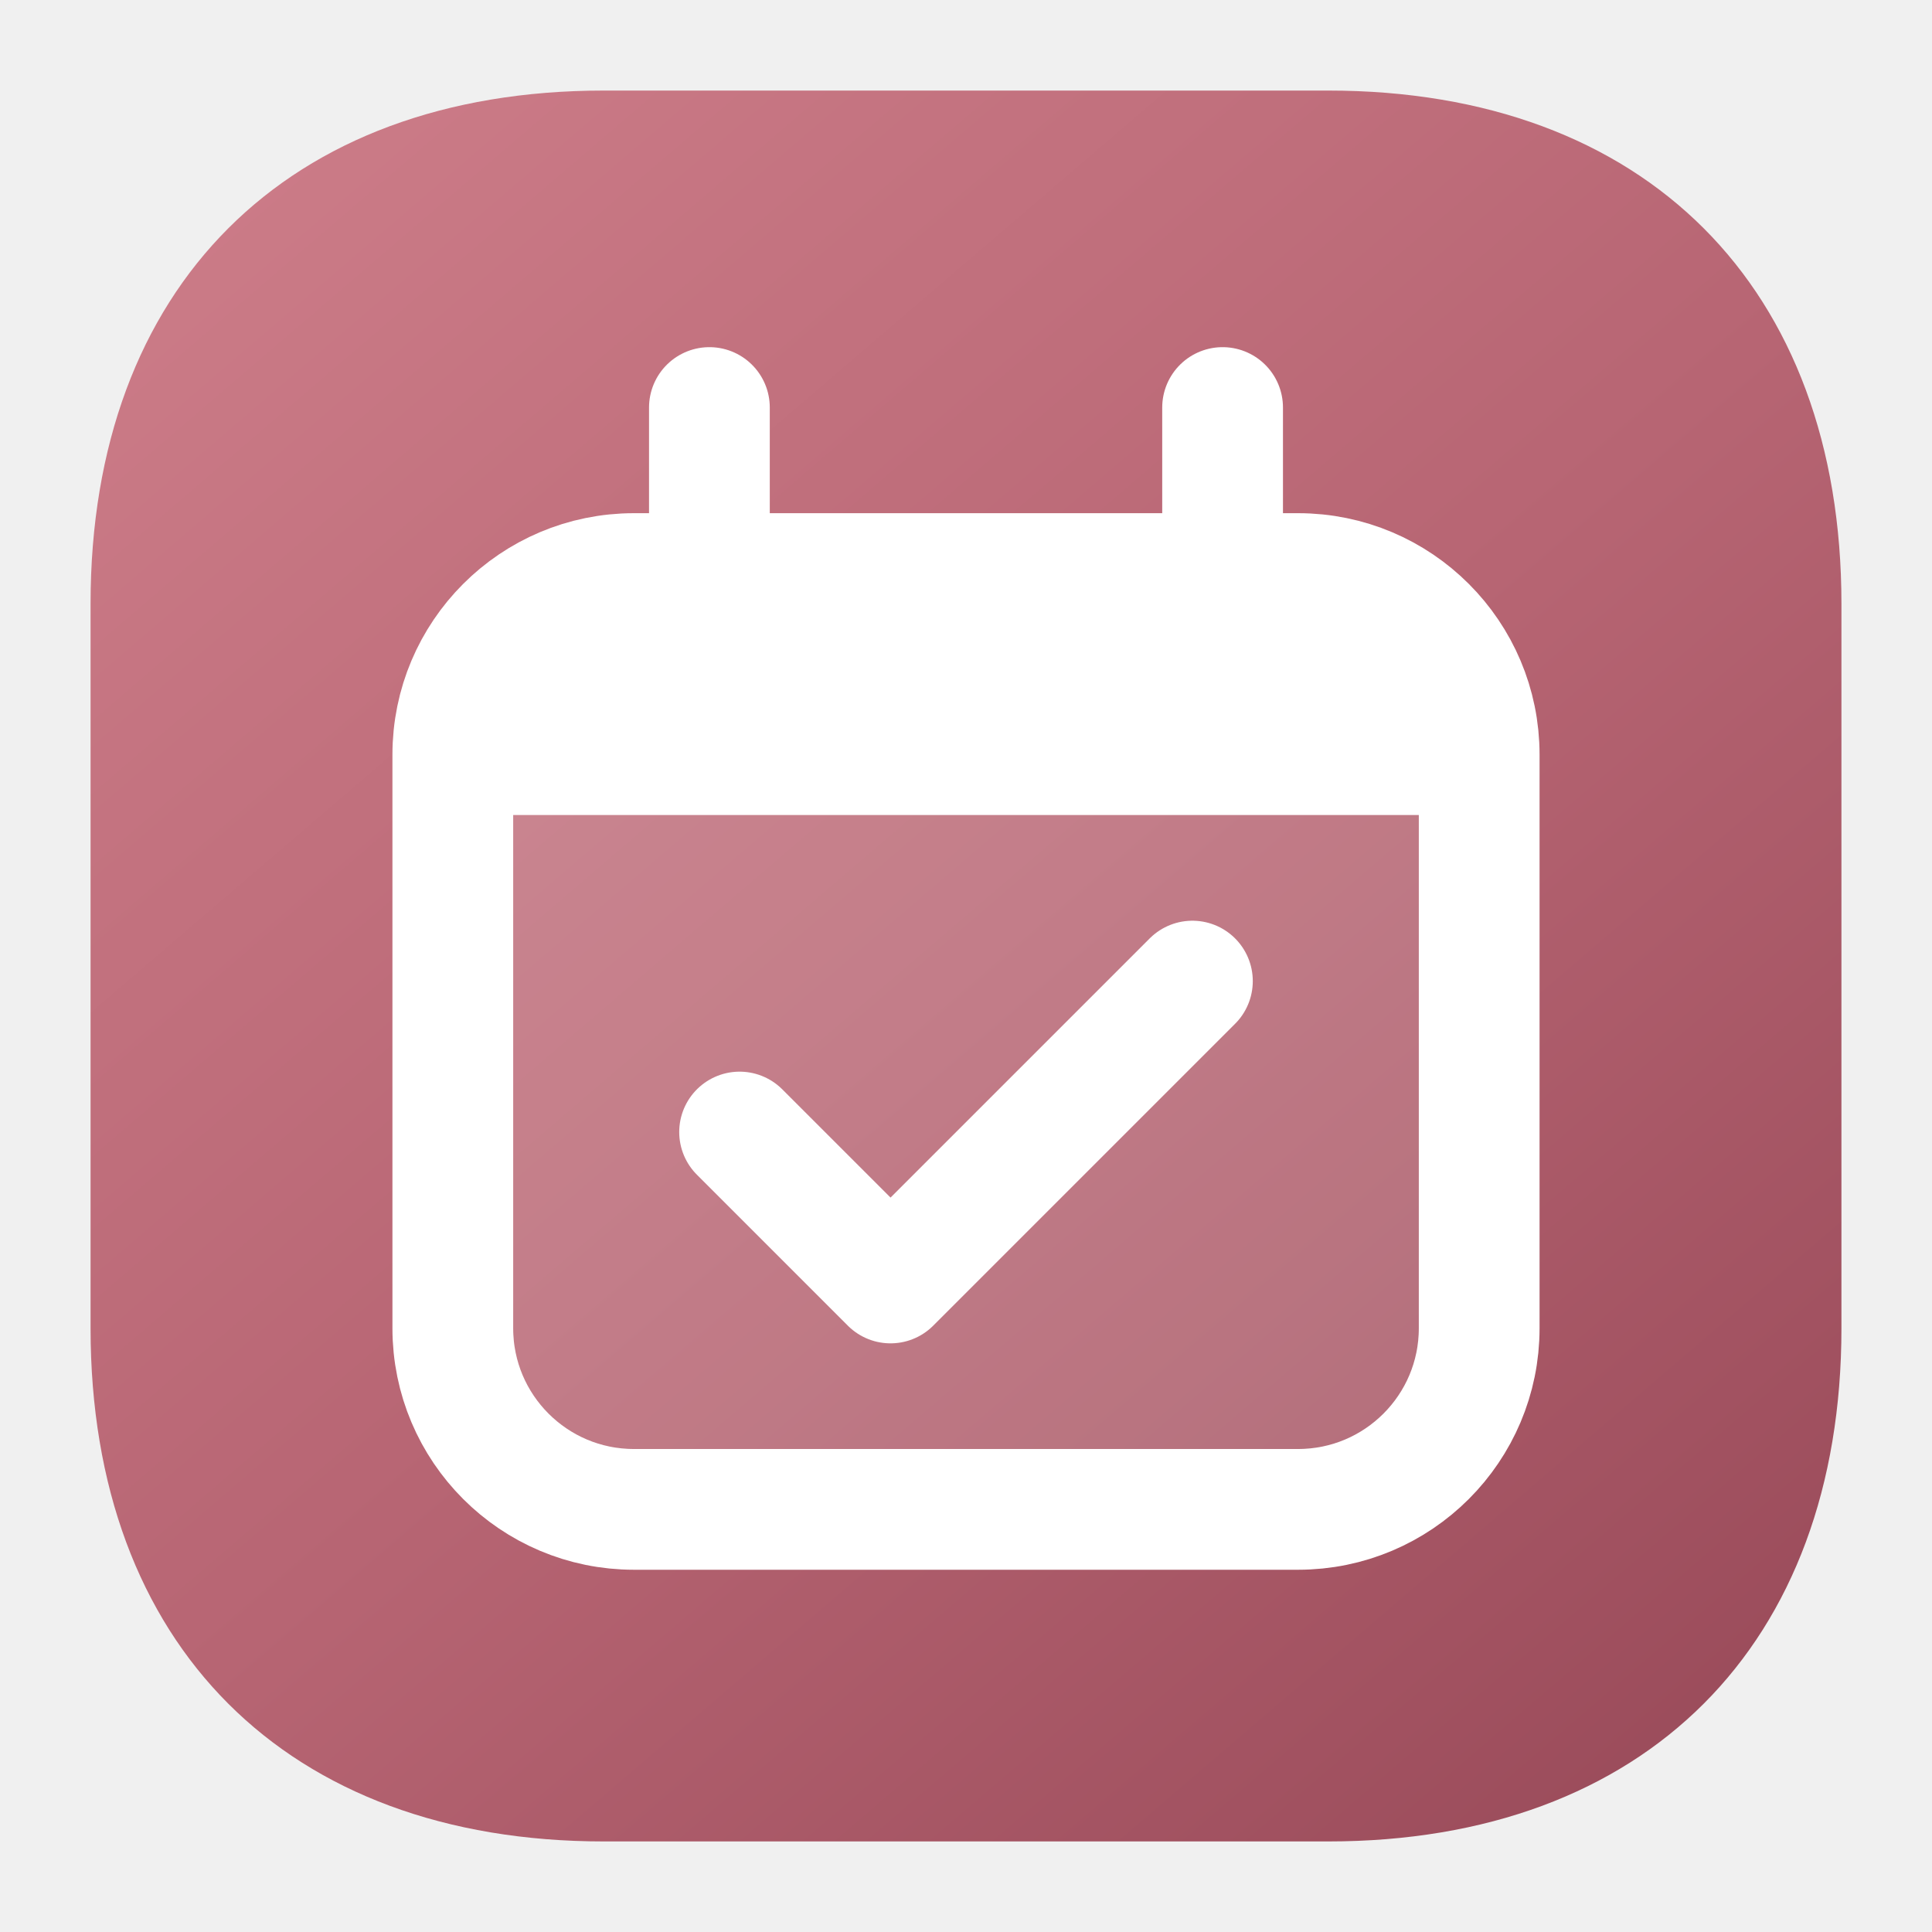
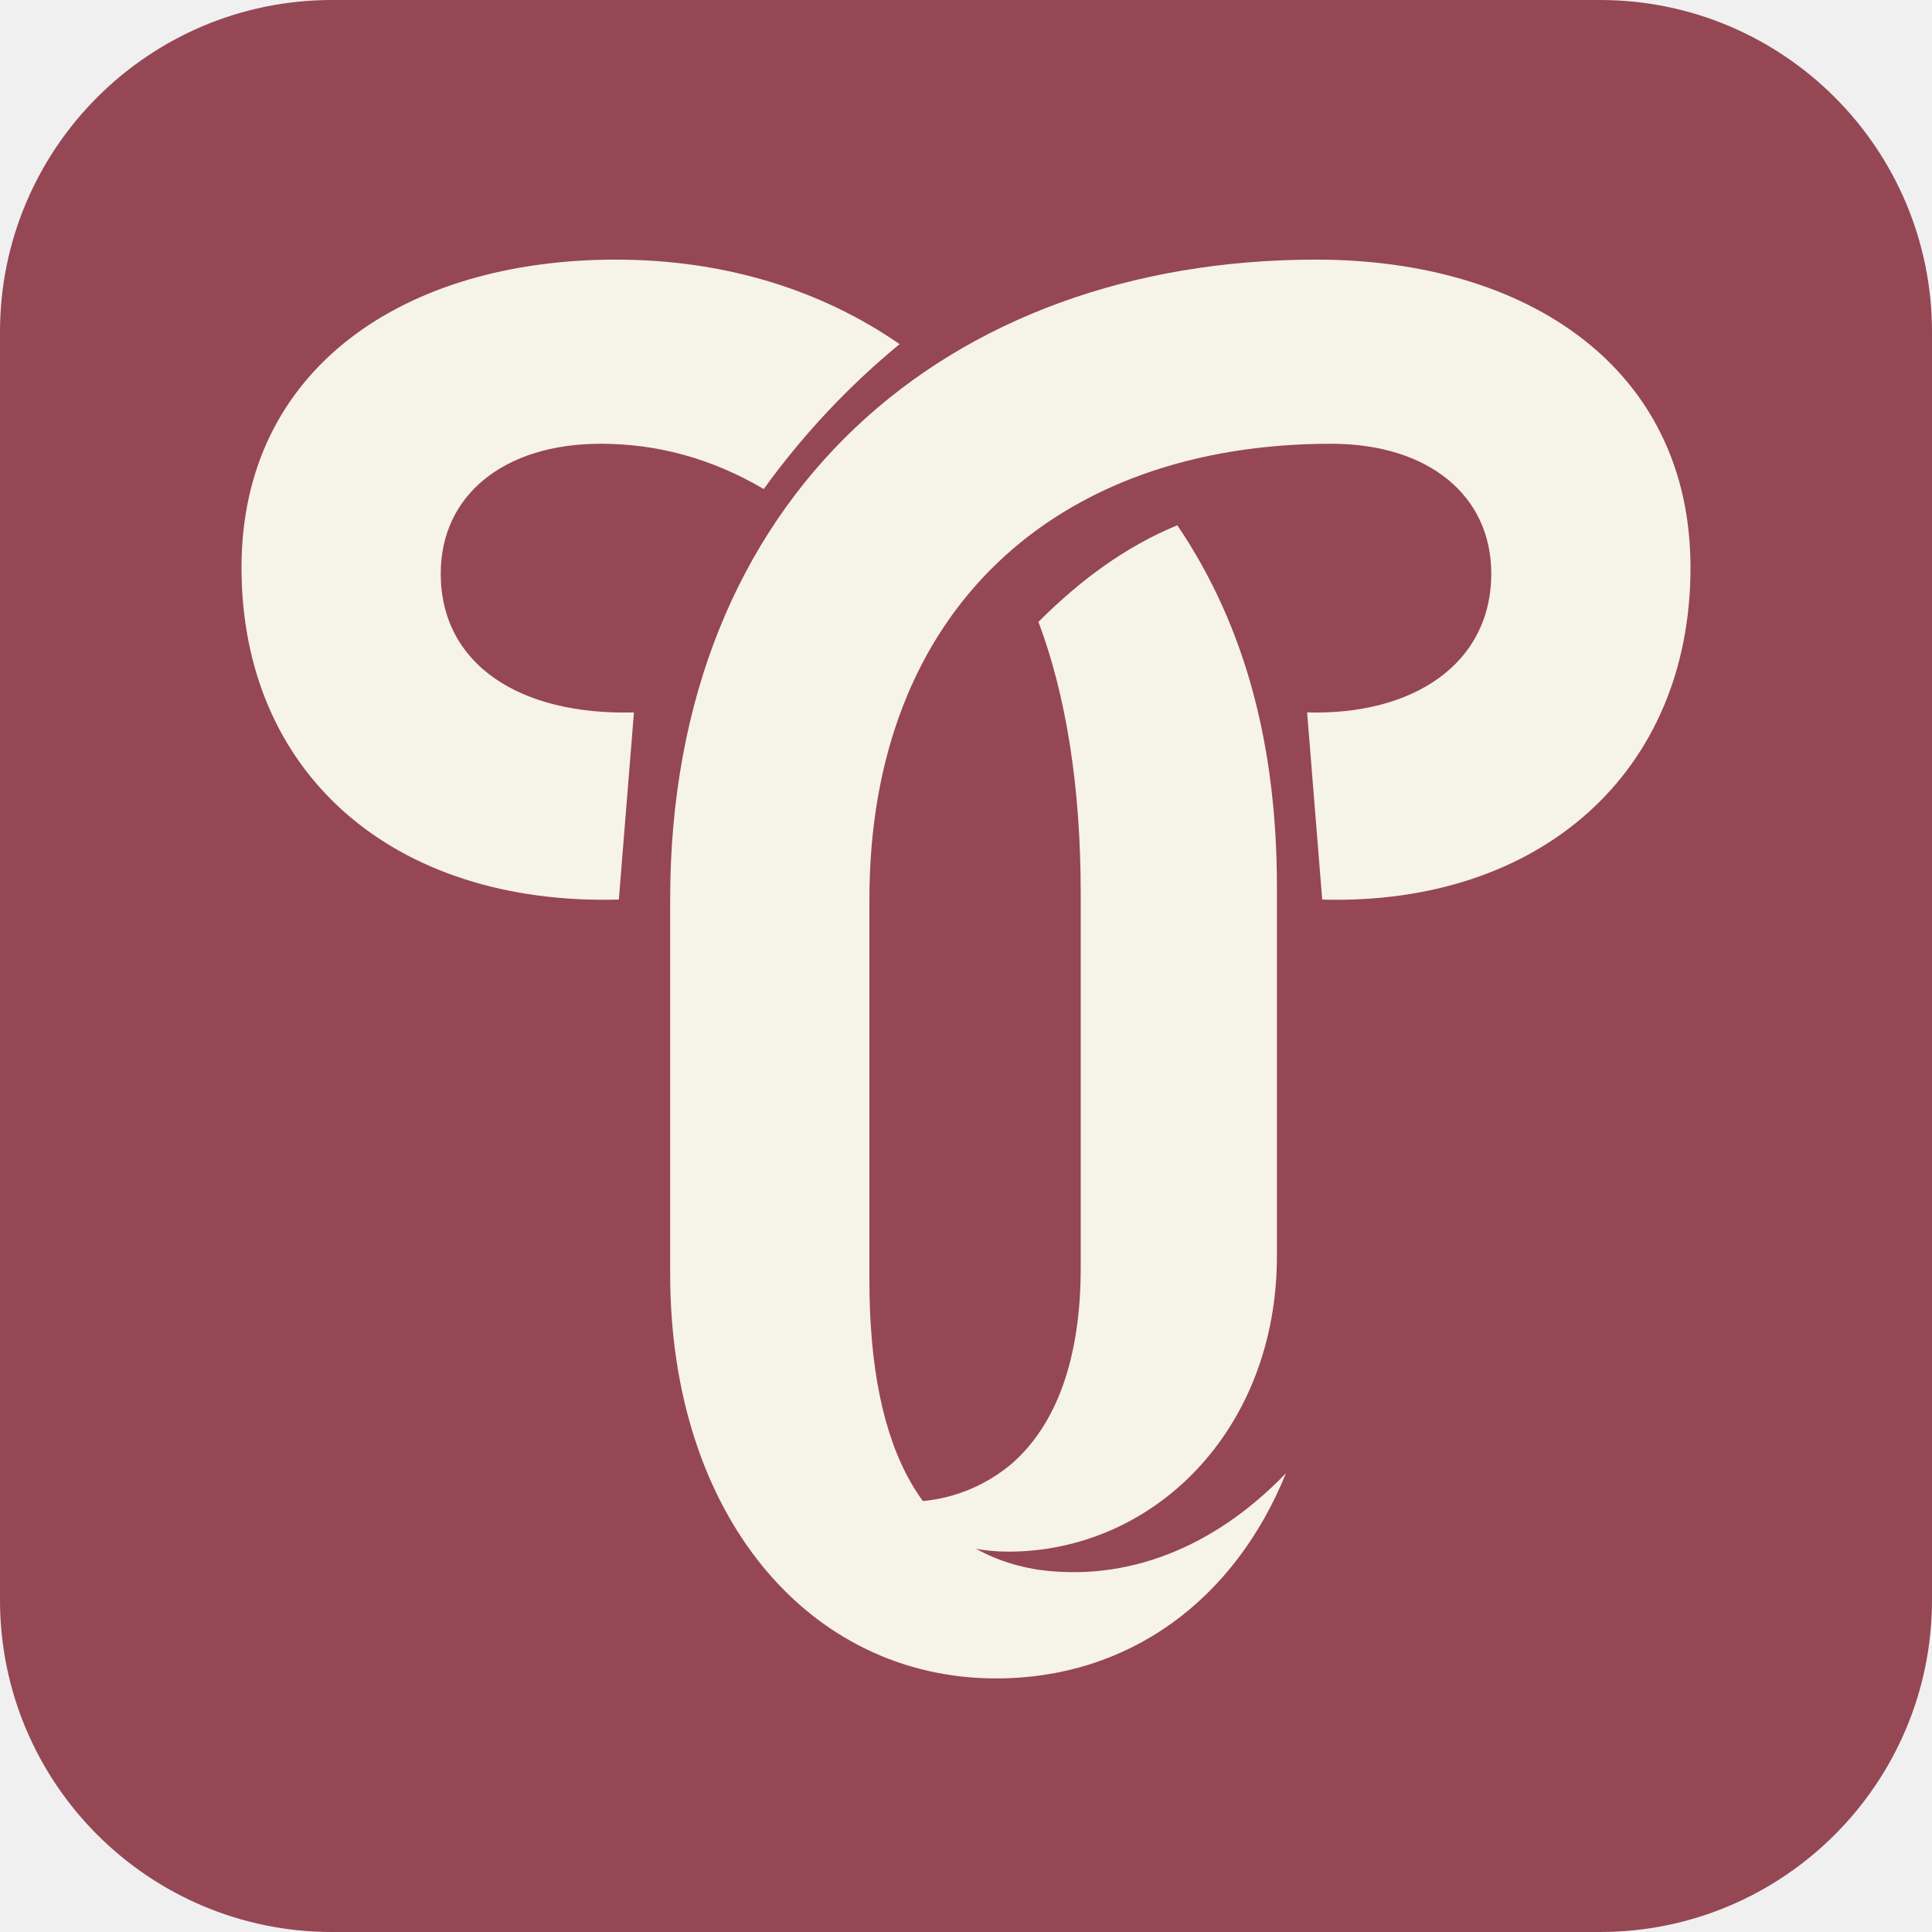
<svg xmlns="http://www.w3.org/2000/svg" viewBox="0 0 64 64" width="64" height="64">
-   <defs>
-     <linearGradient id="bg" x1="8" y1="4" x2="56" y2="60" gradientUnits="userSpaceOnUse">
-       <stop offset="0%" stop-color="#CC7C88" />
-       <stop offset="52%" stop-color="#B76573" />
-       <stop offset="100%" stop-color="#9A4B5A" />
-     </linearGradient>
-   </defs>
-   <path fill="url(#bg)" d="M20 3H44C54.5 3 61 9.5 61 20V44C61 54.5 54.5 61 44 61H20C9.5 61 3 54.5 3 44V20C3 9.5 9.5 3 20 3Z" />
-   <path fill="#FFF6F3" fill-opacity="0.16" d="M15 27H49V44A6 6 0 0 1 43 50H21A6 6 0 0 1 15 44Z" />
-   <path fill="#FFFFFF" d="M15 25A6 6 0 0 1 21 19H43A6 6 0 0 1 49 25V27H15Z" />
-   <g fill="none" stroke="#FFFFFF" stroke-width="4" stroke-linecap="round" stroke-linejoin="round">
-     <rect x="15" y="19" width="34" height="31" rx="6" />
-     <path d="M23.5 13.5V19M40.5 13.5V19" />
-     <path d="M24.5 37.5L29.5 42.5L39.5 32.5" />
-   </g>
+   <rect width="64" height="64" rx="11" fill="#954754" />
+   <path fill="#F6F3E7" d="M 20.5 29.8        C 13.0 30.0, 8.0 25.6, 8.0 18.8        C 8.0 12.2, 13.4 8.6, 20.4 8.6        C 24.0 8.6, 27.2 9.6, 29.8 11.4        C 28.1 12.8, 26.6 14.4, 25.3 16.2        C 23.6 15.2, 21.8 14.7, 19.9 14.7        C 16.7 14.7, 14.6 16.4, 14.6 19.0        C 14.6 22.0, 17.2 23.7, 21.0 23.6        Z" />
+   <path fill="#F6F3E7" d="M 34.4 20.6        C 35.8 19.2, 37.3 18.1, 39.0 17.4        C 41.3 20.8, 42.3 24.8, 42.3 29.4        L 42.3 41.6        C 42.3 47.4, 38.2 51.4, 33.4 51.4        C 31.8 51.4, 30.4 50.8, 29.3 49.7        C 30.8 49.9, 32.3 49.5, 33.5 48.5        C 35.0 47.2, 35.8 45.0, 35.8 42.0        L 35.8 29.6        C 35.8 26.0, 35.3 23.0, 34.4 20.6        Z" />
+   <path fill="#F6F3E7" d="M 43.8 29.8        C 51.0 30.0, 56.0 25.6, 56.0 18.8        C 56.0 12.2, 50.6 8.6, 43.6 8.6        C 31.4 8.6, 22.2 16.4, 22.2 29.8        L 22.2 42.2        C 22.2 50.2, 26.8 55.6, 33.0 55.6        C 37.4 55.6, 40.9 53.0, 42.6 48.8        C 40.2 51.3, 37.3 52.4, 34.4 52.0        C 30.6 51.4, 28.8 48.1, 28.8 42.4        L 28.8 29.8        C 28.8 20.2, 35.0 14.7, 44.1 14.7        C 47.3 14.7, 49.4 16.4, 49.4 19.0        C 49.4 22.0, 46.8 23.7, 43.3 23.6        Z" />
</svg>
